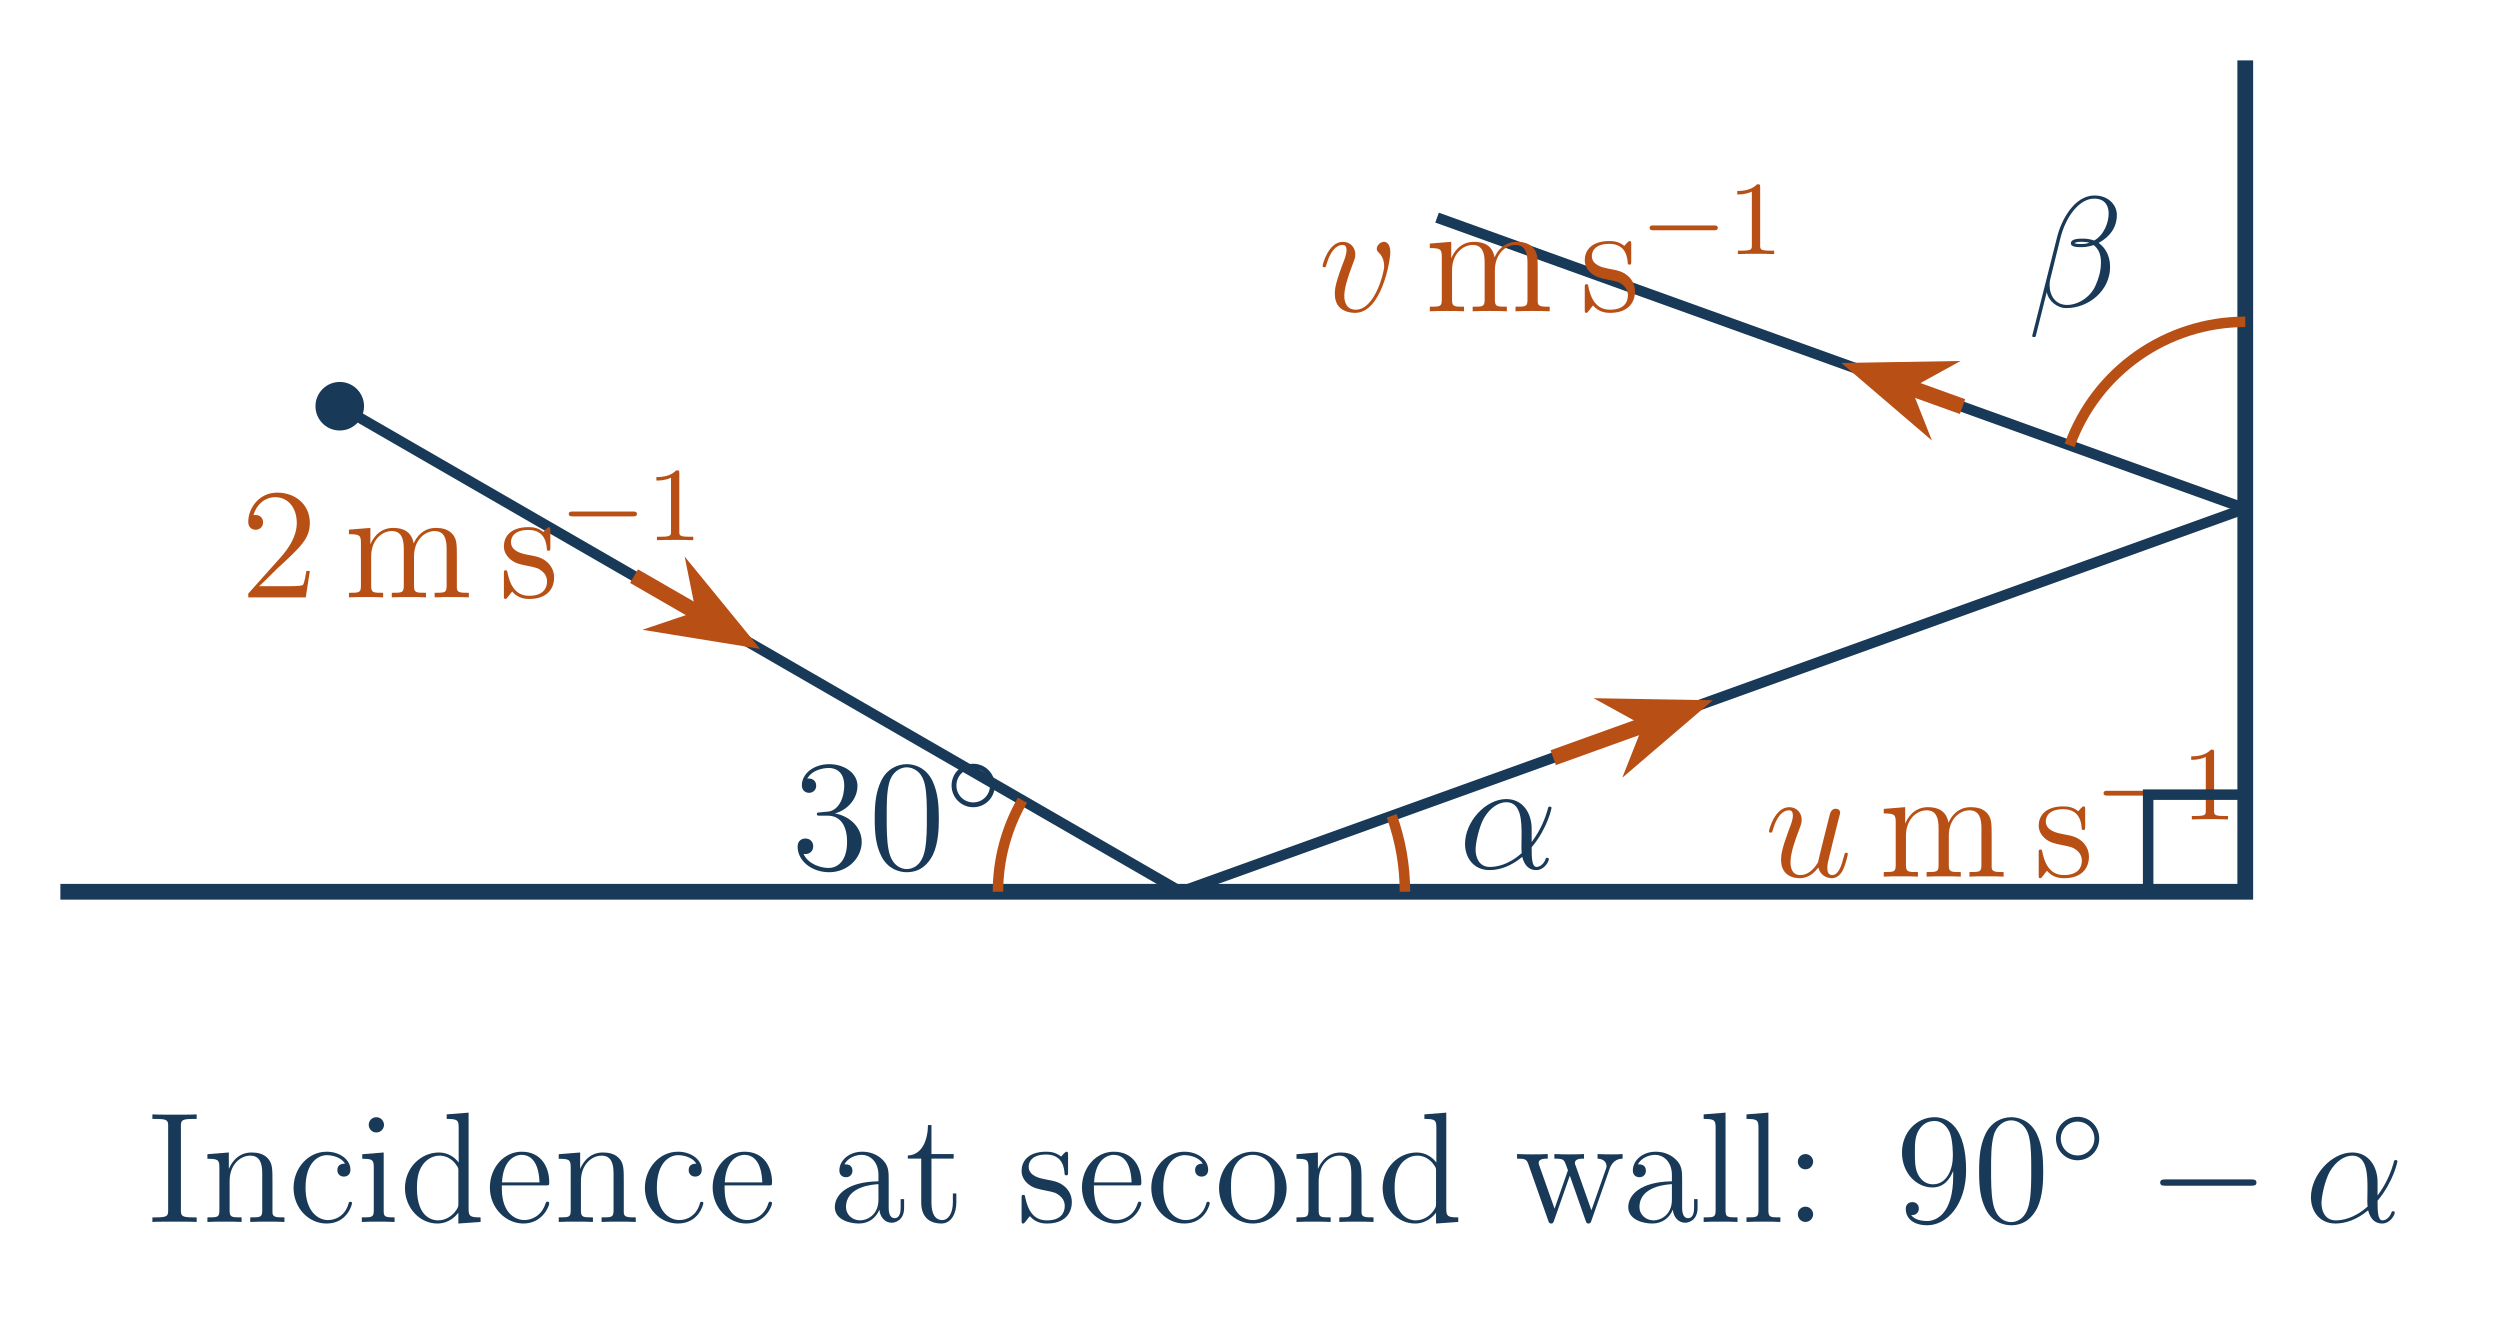
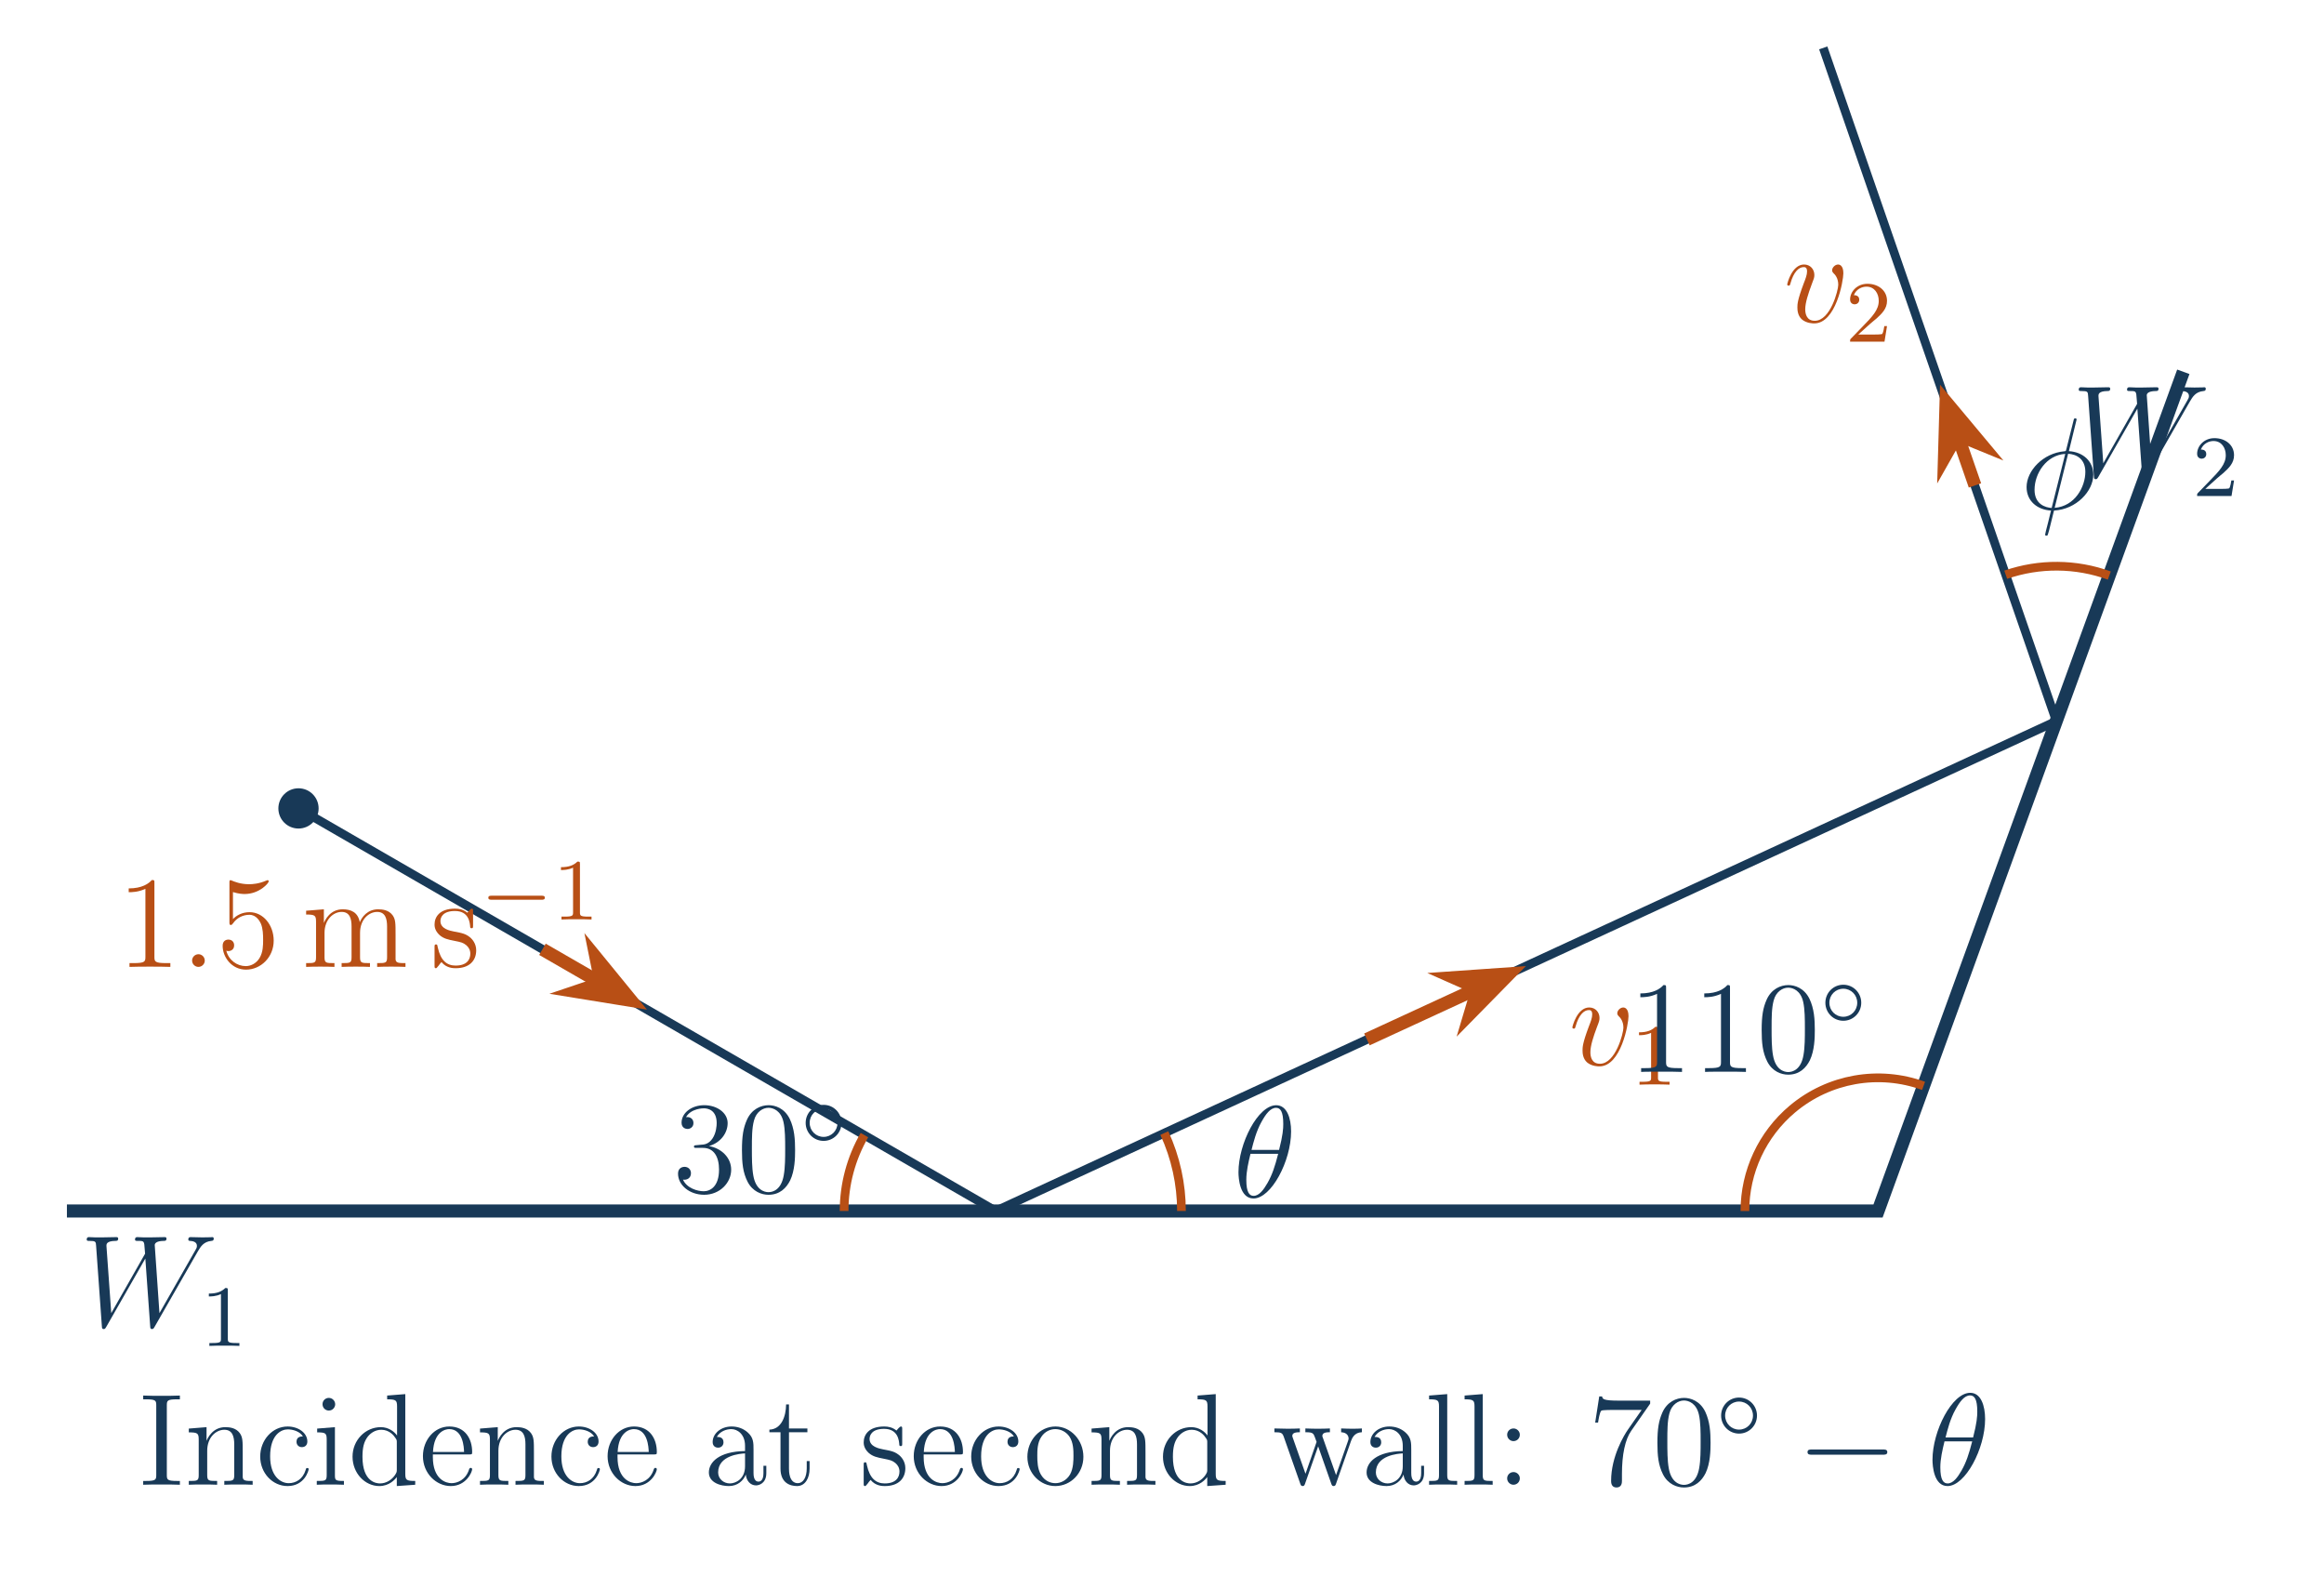
- <svg xmlns="http://www.w3.org/2000/svg" xmlns:xlink="http://www.w3.org/1999/xlink" version="1.1" width="189.743pt" height="101.045pt" viewBox="-72 -72 189.743 101.045">
+ <svg xmlns="http://www.w3.org/2000/svg" xmlns:xlink="http://www.w3.org/1999/xlink" version="1.1" width="212.784pt" height="144.215pt" viewBox="-72 -72 212.784 144.215">
  <defs>
    <path id="g1-0" d="M7.878-2.75C8.082-2.75 8.297-2.75 8.297-2.989S8.082-3.228 7.878-3.228H1.411C1.207-3.228 .992-3.228 .992-2.989S1.207-2.75 1.411-2.75H7.878Z" />
    <path id="g3-49" d="M2.503-5.077C2.503-5.292 2.487-5.3 2.271-5.3C1.945-4.981 1.522-4.79 .765-4.79V-4.527C.98-4.527 1.411-4.527 1.873-4.742V-.654C1.873-.359 1.849-.263 1.092-.263H.813V0C1.14-.024 1.825-.024 2.184-.024S3.236-.024 3.563 0V-.263H3.284C2.527-.263 2.503-.359 2.503-.654V-5.077Z" />
-     <path id="g2-11" d="M5.535-3.025C5.535-4.184 4.878-5.272 3.61-5.272C2.044-5.272 .478-3.563 .478-1.865C.478-.825 1.124 .12 2.343 .12C3.084 .12 3.969-.167 4.818-.885C4.985-.215 5.356 .12 5.87 .12C6.516 .12 6.838-.55 6.838-.705C6.838-.813 6.755-.813 6.719-.813C6.623-.813 6.611-.777 6.575-.681C6.468-.383 6.193-.12 5.906-.12C5.535-.12 5.535-.885 5.535-1.614C6.755-3.072 7.042-4.579 7.042-4.591C7.042-4.698 6.946-4.698 6.91-4.698C6.802-4.698 6.791-4.663 6.743-4.447C6.587-3.921 6.276-2.989 5.535-2.008V-3.025ZM4.782-1.172C3.73-.227 2.786-.12 2.367-.12C1.518-.12 1.279-.873 1.279-1.435C1.279-1.949 1.542-3.168 1.913-3.826C2.403-4.663 3.072-5.033 3.61-5.033C4.77-5.033 4.77-3.515 4.77-2.511C4.77-2.212 4.758-1.901 4.758-1.602C4.758-1.363 4.77-1.303 4.782-1.172Z" />
-     <path id="g2-12" d="M6.767-6.958C6.767-7.675 6.157-8.428 5.069-8.428C3.527-8.428 2.546-6.539 2.236-5.296L.347 2.2C.323 2.295 .395 2.319 .454 2.319C.538 2.319 .598 2.307 .61 2.248L1.447-1.1C1.566-.43 2.224 .12 2.929 .12C4.639 .12 6.253-1.219 6.253-3.001C6.253-3.455 6.145-3.909 5.894-4.292C5.75-4.519 5.571-4.686 5.38-4.83C6.241-5.284 6.767-6.013 6.767-6.958ZM4.686-4.842C4.495-4.77 4.304-4.746 4.077-4.746C3.909-4.746 3.754-4.734 3.539-4.806C3.658-4.89 3.838-4.914 4.089-4.914C4.304-4.914 4.519-4.89 4.686-4.842ZM6.145-7.066C6.145-6.408 5.822-5.452 5.045-5.009C4.818-5.093 4.507-5.153 4.244-5.153C3.993-5.153 3.276-5.177 3.276-4.794C3.276-4.471 3.933-4.507 4.136-4.507C4.447-4.507 4.722-4.579 5.009-4.663C5.392-4.352 5.559-3.945 5.559-3.347C5.559-2.654 5.368-2.092 5.141-1.578C4.746-.693 3.814-.12 2.989-.12C2.116-.12 1.662-.813 1.662-1.626C1.662-1.733 1.662-1.889 1.71-2.068L2.487-5.212C2.881-6.779 3.885-8.189 5.045-8.189C5.906-8.189 6.145-7.592 6.145-7.066Z" />
-     <path id="g2-117" d="M4.077-.693C4.232-.024 4.806 .12 5.093 .12C5.475 .12 5.762-.132 5.954-.538C6.157-.968 6.312-1.674 6.312-1.71C6.312-1.769 6.265-1.817 6.193-1.817C6.085-1.817 6.073-1.757 6.025-1.578C5.81-.753 5.595-.12 5.117-.12C4.758-.12 4.758-.514 4.758-.669C4.758-.944 4.794-1.064 4.914-1.566C4.997-1.889 5.081-2.212 5.153-2.546L5.643-4.495C5.727-4.794 5.727-4.818 5.727-4.854C5.727-5.033 5.583-5.153 5.404-5.153C5.057-5.153 4.973-4.854 4.902-4.555C4.782-4.089 4.136-1.518 4.053-1.1C4.041-1.1 3.575-.12 2.702-.12C2.08-.12 1.961-.658 1.961-1.1C1.961-1.781 2.295-2.738 2.606-3.539C2.75-3.921 2.809-4.077 2.809-4.316C2.809-4.83 2.439-5.272 1.865-5.272C.765-5.272 .323-3.539 .323-3.443C.323-3.395 .371-3.335 .454-3.335C.562-3.335 .574-3.383 .622-3.551C.909-4.579 1.375-5.033 1.829-5.033C1.949-5.033 2.14-5.021 2.14-4.639C2.14-4.328 2.008-3.981 1.829-3.527C1.303-2.104 1.243-1.65 1.243-1.291C1.243-.072 2.164 .12 2.654 .12C3.419 .12 3.838-.406 4.077-.693Z" />
-     <path id="g2-118" d="M5.464-4.471C5.464-5.224 5.081-5.272 4.985-5.272C4.698-5.272 4.435-4.985 4.435-4.746C4.435-4.603 4.519-4.519 4.567-4.471C4.686-4.364 4.997-4.041 4.997-3.419C4.997-2.917 4.28-.12 2.845-.12C2.116-.12 1.973-.729 1.973-1.172C1.973-1.769 2.248-2.606 2.57-3.467C2.762-3.957 2.809-4.077 2.809-4.316C2.809-4.818 2.451-5.272 1.865-5.272C.765-5.272 .323-3.539 .323-3.443C.323-3.395 .371-3.335 .454-3.335C.562-3.335 .574-3.383 .622-3.551C.909-4.579 1.375-5.033 1.829-5.033C1.937-5.033 2.14-5.033 2.14-4.639C2.14-4.328 2.008-3.981 1.829-3.527C1.255-1.997 1.255-1.626 1.255-1.339C1.255-1.076 1.291-.586 1.662-.251C2.092 .12 2.69 .12 2.798 .12C4.782 .12 5.464-3.79 5.464-4.471Z" />
+     <path id="g3-50" d="M2.248-1.626C2.375-1.745 2.71-2.008 2.837-2.12C3.332-2.574 3.802-3.013 3.802-3.738C3.802-4.686 3.005-5.3 2.008-5.3C1.052-5.3 .422-4.575 .422-3.866C.422-3.475 .733-3.419 .845-3.419C1.012-3.419 1.259-3.539 1.259-3.842C1.259-4.256 .861-4.256 .765-4.256C.996-4.838 1.53-5.037 1.921-5.037C2.662-5.037 3.045-4.407 3.045-3.738C3.045-2.909 2.463-2.303 1.522-1.339L.518-.303C.422-.215 .422-.199 .422 0H3.571L3.802-1.427H3.555C3.531-1.267 3.467-.869 3.371-.717C3.324-.654 2.718-.654 2.59-.654H1.172L2.248-1.626Z" />
    <path id="g0-0" d="M5.571-1.809C5.699-1.809 5.874-1.809 5.874-1.993S5.699-2.176 5.571-2.176H1.004C.877-2.176 .701-2.176 .701-1.993S.877-1.809 1.004-1.809H5.571Z" />
    <path id="g0-14" d="M3.754-1.993C3.754-2.909 3.021-3.642 2.112-3.642S.47-2.909 .47-1.993S1.203-.343 2.112-.343S3.754-1.076 3.754-1.993ZM2.112-.709C1.403-.709 .837-1.275 .837-1.993S1.403-3.276 2.112-3.276S3.387-2.71 3.387-1.993S2.821-.709 2.112-.709Z" />
+     <path id="g2-18" d="M5.296-6.013C5.296-7.233 4.914-8.416 3.933-8.416C2.26-8.416 .478-4.914 .478-2.283C.478-1.733 .598 .12 1.853 .12C3.479 .12 5.296-3.3 5.296-6.013ZM1.674-4.328C1.853-5.033 2.104-6.037 2.582-6.886C2.977-7.603 3.395-8.177 3.921-8.177C4.316-8.177 4.579-7.843 4.579-6.695C4.579-6.265 4.543-5.667 4.196-4.328H1.674ZM4.113-3.969C3.814-2.798 3.563-2.044 3.132-1.291C2.786-.681 2.367-.12 1.865-.12C1.494-.12 1.196-.406 1.196-1.59C1.196-2.367 1.387-3.18 1.578-3.969H4.113Z" />
+     <path id="g2-30" d="M5.141-8.189C5.141-8.297 5.057-8.297 5.021-8.297C4.914-8.297 4.902-8.273 4.854-8.07L4.208-5.499C4.172-5.344 4.16-5.332 4.148-5.32C4.136-5.296 4.053-5.284 4.029-5.284C2.068-5.117 .562-3.503 .562-2.008C.562-.717 1.554 .072 2.798 .143C2.702 .514 2.618 .897 2.523 1.267C2.355 1.901 2.26 2.295 2.26 2.343C2.26 2.367 2.26 2.439 2.379 2.439C2.415 2.439 2.463 2.439 2.487 2.391C2.511 2.367 2.582 2.08 2.63 1.925L3.072 .143C5.117 .036 6.671-1.638 6.671-3.144C6.671-4.352 5.762-5.212 4.435-5.296L5.141-8.189ZM4.364-5.057C5.153-5.009 5.942-4.567 5.942-3.395C5.942-2.044 4.997-.251 3.132-.108L4.364-5.057ZM2.857-.096C2.271-.132 1.291-.442 1.291-1.757C1.291-3.264 2.379-4.937 4.101-5.045L2.857-.096Z" />
+     <path id="g2-58" d="M2.2-.574C2.2-.921 1.913-1.16 1.626-1.16C1.279-1.16 1.04-.873 1.04-.586C1.04-.239 1.327 0 1.614 0C1.961 0 2.2-.287 2.2-.574Z" />
+     <path id="g2-87" d="M10.796-6.838C11.07-7.305 11.333-7.747 12.051-7.819C12.158-7.831 12.266-7.843 12.266-8.034C12.266-8.165 12.158-8.165 12.123-8.165C12.099-8.165 12.015-8.141 11.226-8.141C10.867-8.141 10.497-8.165 10.15-8.165C10.078-8.165 9.935-8.165 9.935-7.938C9.935-7.831 10.03-7.819 10.102-7.819C10.341-7.807 10.724-7.735 10.724-7.364C10.724-7.209 10.676-7.125 10.556-6.922L7.293-1.207L6.862-7.436C6.862-7.58 6.994-7.807 7.663-7.819C7.819-7.819 7.938-7.819 7.938-8.046C7.938-8.165 7.819-8.165 7.759-8.165C7.34-8.165 6.898-8.141 6.468-8.141H5.846C5.667-8.141 5.452-8.165 5.272-8.165C5.2-8.165 5.057-8.165 5.057-7.938C5.057-7.819 5.141-7.819 5.344-7.819C5.894-7.819 5.894-7.807 5.942-7.077L5.978-6.647L2.881-1.207L2.439-7.376C2.439-7.508 2.439-7.807 3.252-7.819C3.383-7.819 3.515-7.819 3.515-8.034C3.515-8.165 3.407-8.165 3.335-8.165C2.917-8.165 2.475-8.141 2.044-8.141H1.423C1.243-8.141 1.028-8.165 .849-8.165C.777-8.165 .634-8.165 .634-7.938C.634-7.819 .729-7.819 .897-7.819C1.459-7.819 1.47-7.747 1.494-7.364L2.02-.024C2.032 .179 2.044 .251 2.188 .251C2.307 .251 2.331 .203 2.439 .024L6.001-6.205L6.444-.024C6.456 .179 6.468 .251 6.611 .251C6.731 .251 6.767 .191 6.862 .024L10.796-6.838Z" />
+     <path id="g2-118" d="M5.464-4.471C5.464-5.224 5.081-5.272 4.985-5.272C4.698-5.272 4.435-4.985 4.435-4.746C4.435-4.603 4.519-4.519 4.567-4.471C4.686-4.364 4.997-4.041 4.997-3.419C4.997-2.917 4.28-.12 2.845-.12C2.116-.12 1.973-.729 1.973-1.172C1.973-1.769 2.248-2.606 2.57-3.467C2.762-3.957 2.809-4.077 2.809-4.316C2.809-4.818 2.451-5.272 1.865-5.272C.765-5.272 .323-3.539 .323-3.443C.323-3.395 .371-3.335 .454-3.335C.562-3.335 .574-3.383 .622-3.551C.909-4.579 1.375-5.033 1.829-5.033C1.937-5.033 2.14-5.033 2.14-4.639C2.14-4.328 2.008-3.981 1.829-3.527C1.255-1.997 1.255-1.626 1.255-1.339C1.255-1.076 1.291-.586 1.662-.251C2.092 .12 2.69 .12 2.798 .12C4.782 .12 5.464-3.79 5.464-4.471Z" />
    <path id="g4-48" d="M5.356-3.826C5.356-4.818 5.296-5.786 4.866-6.695C4.376-7.687 3.515-7.95 2.929-7.95C2.236-7.95 1.387-7.603 .944-6.611C.61-5.858 .49-5.117 .49-3.826C.49-2.666 .574-1.793 1.004-.944C1.47-.036 2.295 .251 2.917 .251C3.957 .251 4.555-.371 4.902-1.064C5.332-1.961 5.356-3.132 5.356-3.826ZM2.917 .012C2.534 .012 1.757-.203 1.53-1.506C1.399-2.224 1.399-3.132 1.399-3.969C1.399-4.949 1.399-5.834 1.59-6.539C1.793-7.34 2.403-7.711 2.917-7.711C3.371-7.711 4.065-7.436 4.292-6.408C4.447-5.727 4.447-4.782 4.447-3.969C4.447-3.168 4.447-2.26 4.316-1.53C4.089-.215 3.335 .012 2.917 .012Z" />
-     <path id="g4-50" d="M5.26-2.008H4.997C4.961-1.805 4.866-1.148 4.746-.956C4.663-.849 3.981-.849 3.622-.849H1.411C1.733-1.124 2.463-1.889 2.774-2.176C4.591-3.85 5.26-4.471 5.26-5.655C5.26-7.03 4.172-7.95 2.786-7.95S.586-6.767 .586-5.738C.586-5.129 1.112-5.129 1.148-5.129C1.399-5.129 1.71-5.308 1.71-5.691C1.71-6.025 1.482-6.253 1.148-6.253C1.04-6.253 1.016-6.253 .98-6.241C1.207-7.054 1.853-7.603 2.63-7.603C3.646-7.603 4.268-6.755 4.268-5.655C4.268-4.639 3.682-3.754 3.001-2.989L.586-.287V0H4.949L5.26-2.008Z" />
+     <path id="g4-49" d="M3.443-7.663C3.443-7.938 3.443-7.95 3.204-7.95C2.917-7.627 2.319-7.185 1.088-7.185V-6.838C1.363-6.838 1.961-6.838 2.618-7.149V-.921C2.618-.49 2.582-.347 1.53-.347H1.16V0C1.482-.024 2.642-.024 3.037-.024S4.579-.024 4.902 0V-.347H4.531C3.479-.347 3.443-.49 3.443-.921V-7.663Z" />
    <path id="g4-51" d="M2.2-4.292C1.997-4.28 1.949-4.268 1.949-4.16C1.949-4.041 2.008-4.041 2.224-4.041H2.774C3.79-4.041 4.244-3.204 4.244-2.056C4.244-.49 3.431-.072 2.845-.072C2.271-.072 1.291-.347 .944-1.136C1.327-1.076 1.674-1.291 1.674-1.722C1.674-2.068 1.423-2.307 1.088-2.307C.801-2.307 .49-2.14 .49-1.686C.49-.622 1.554 .251 2.881 .251C4.304 .251 5.356-.837 5.356-2.044C5.356-3.144 4.471-4.005 3.324-4.208C4.364-4.507 5.033-5.38 5.033-6.312C5.033-7.257 4.053-7.95 2.893-7.95C1.698-7.95 .813-7.221 .813-6.348C.813-5.87 1.184-5.774 1.363-5.774C1.614-5.774 1.901-5.954 1.901-6.312C1.901-6.695 1.614-6.862 1.351-6.862C1.279-6.862 1.255-6.862 1.219-6.85C1.674-7.663 2.798-7.663 2.857-7.663C3.252-7.663 4.029-7.484 4.029-6.312C4.029-6.085 3.993-5.416 3.646-4.902C3.288-4.376 2.881-4.34 2.558-4.328L2.2-4.292Z" />
-     <path id="g4-57" d="M4.376-3.479C4.376-.658 3.12-.072 2.403-.072C2.116-.072 1.482-.108 1.184-.526H1.255C1.339-.502 1.769-.574 1.769-1.016C1.769-1.279 1.59-1.506 1.279-1.506S.777-1.303 .777-.992C.777-.251 1.375 .251 2.415 .251C3.909 .251 5.356-1.339 5.356-3.933C5.356-7.149 4.017-7.95 2.965-7.95C1.65-7.95 .49-6.85 .49-5.272S1.602-2.618 2.798-2.618C3.682-2.618 4.136-3.264 4.376-3.873V-3.479ZM2.845-2.857C2.092-2.857 1.769-3.467 1.662-3.694C1.47-4.148 1.47-4.722 1.47-5.26C1.47-5.93 1.47-6.504 1.781-6.994C1.997-7.317 2.319-7.663 2.965-7.663C3.646-7.663 3.993-7.066 4.113-6.791C4.352-6.205 4.352-5.189 4.352-5.009C4.352-4.005 3.897-2.857 2.845-2.857Z" />
+     <path id="g4-53" d="M1.53-6.85C2.044-6.683 2.463-6.671 2.594-6.671C3.945-6.671 4.806-7.663 4.806-7.831C4.806-7.878 4.782-7.938 4.71-7.938C4.686-7.938 4.663-7.938 4.555-7.89C3.885-7.603 3.312-7.568 3.001-7.568C2.212-7.568 1.65-7.807 1.423-7.902C1.339-7.938 1.315-7.938 1.303-7.938C1.207-7.938 1.207-7.867 1.207-7.675V-4.125C1.207-3.909 1.207-3.838 1.351-3.838C1.411-3.838 1.423-3.85 1.542-3.993C1.877-4.483 2.439-4.77 3.037-4.77C3.67-4.77 3.981-4.184 4.077-3.981C4.28-3.515 4.292-2.929 4.292-2.475S4.292-1.339 3.957-.801C3.694-.371 3.228-.072 2.702-.072C1.913-.072 1.136-.61 .921-1.482C.98-1.459 1.052-1.447 1.112-1.447C1.315-1.447 1.638-1.566 1.638-1.973C1.638-2.307 1.411-2.499 1.112-2.499C.897-2.499 .586-2.391 .586-1.925C.586-.909 1.399 .251 2.726 .251C4.077 .251 5.26-.885 5.26-2.403C5.26-3.826 4.304-5.009 3.049-5.009C2.367-5.009 1.841-4.71 1.53-4.376V-6.85Z" />
+     <path id="g4-55" d="M5.679-7.424V-7.699H2.798C1.351-7.699 1.327-7.855 1.279-8.082H1.016L.646-5.691H.909C.944-5.906 1.052-6.647 1.207-6.779C1.303-6.85 2.2-6.85 2.367-6.85H4.902L3.634-5.033C3.312-4.567 2.104-2.606 2.104-.359C2.104-.227 2.104 .251 2.594 .251C3.096 .251 3.096-.215 3.096-.371V-.968C3.096-2.75 3.383-4.136 3.945-4.937L5.679-7.424Z" />
    <path id="g4-58" d="M2.2-4.579C2.2-4.902 1.925-5.153 1.626-5.153C1.279-5.153 1.04-4.878 1.04-4.579C1.04-4.22 1.339-3.993 1.614-3.993C1.937-3.993 2.2-4.244 2.2-4.579ZM2.2-.586C2.2-.909 1.925-1.16 1.626-1.16C1.279-1.16 1.04-.885 1.04-.586C1.04-.227 1.339 0 1.614 0C1.937 0 2.2-.251 2.2-.586Z" />
    <path id="g4-73" d="M2.594-7.257C2.594-7.699 2.63-7.819 3.527-7.819H3.79V-8.165C3.503-8.141 2.475-8.141 2.116-8.141S.717-8.141 .43-8.165V-7.819H.693C1.59-7.819 1.626-7.699 1.626-7.257V-.909C1.626-.466 1.59-.347 .693-.347H.43V0C.717-.024 1.745-.024 2.104-.024S3.503-.024 3.79 0V-.347H3.527C2.63-.347 2.594-.466 2.594-.909V-7.257Z" />
    <path id="g4-97" d="M4.615-3.192C4.615-3.838 4.615-4.316 4.089-4.782C3.67-5.165 3.132-5.332 2.606-5.332C1.626-5.332 .873-4.686 .873-3.909C.873-3.563 1.1-3.395 1.375-3.395C1.662-3.395 1.865-3.599 1.865-3.885C1.865-4.376 1.435-4.376 1.255-4.376C1.53-4.878 2.104-5.093 2.582-5.093C3.132-5.093 3.838-4.639 3.838-3.563V-3.084C1.435-3.049 .526-2.044 .526-1.124C.526-.179 1.626 .12 2.355 .12C3.144 .12 3.682-.359 3.909-.933C3.957-.371 4.328 .06 4.842 .06C5.093 .06 5.786-.108 5.786-1.064V-1.733H5.523V-1.064C5.523-.383 5.236-.287 5.069-.287C4.615-.287 4.615-.921 4.615-1.1V-3.192ZM3.838-1.686C3.838-.514 2.965-.12 2.451-.12C1.865-.12 1.375-.55 1.375-1.124C1.375-2.702 3.407-2.845 3.838-2.869V-1.686Z" />
    <path id="g4-99" d="M4.328-4.423C4.184-4.423 3.742-4.423 3.742-3.933C3.742-3.646 3.945-3.443 4.232-3.443C4.507-3.443 4.734-3.61 4.734-3.957C4.734-4.758 3.897-5.332 2.929-5.332C1.53-5.332 .418-4.089 .418-2.582C.418-1.052 1.566 .12 2.917 .12C4.495 .12 4.854-1.315 4.854-1.423S4.77-1.53 4.734-1.53C4.627-1.53 4.615-1.494 4.579-1.351C4.316-.502 3.67-.143 3.025-.143C2.295-.143 1.327-.777 1.327-2.594C1.327-4.579 2.343-5.069 2.941-5.069C3.395-5.069 4.053-4.89 4.328-4.423Z" />
    <path id="g4-100" d="M3.587-8.165V-7.819C4.4-7.819 4.495-7.735 4.495-7.149V-4.507C4.244-4.854 3.73-5.272 3.001-5.272C1.614-5.272 .418-4.101 .418-2.57C.418-1.052 1.554 .12 2.869 .12C3.778 .12 4.304-.478 4.471-.705V.12L6.157 0V-.347C5.344-.347 5.248-.43 5.248-1.016V-8.297L3.587-8.165ZM4.471-1.399C4.471-1.184 4.471-1.148 4.304-.885C4.017-.466 3.527-.12 2.929-.12C2.618-.12 1.327-.239 1.327-2.558C1.327-3.419 1.47-3.897 1.733-4.292C1.973-4.663 2.451-5.033 3.049-5.033C3.79-5.033 4.208-4.495 4.328-4.304C4.471-4.101 4.471-4.077 4.471-3.862V-1.399Z" />
    <path id="g4-101" d="M4.579-2.774C4.842-2.774 4.866-2.774 4.866-3.001C4.866-4.208 4.22-5.332 2.774-5.332C1.411-5.332 .359-4.101 .359-2.618C.359-1.04 1.578 .12 2.905 .12C4.328 .12 4.866-1.172 4.866-1.423C4.866-1.494 4.806-1.542 4.734-1.542C4.639-1.542 4.615-1.482 4.591-1.423C4.28-.418 3.479-.143 2.977-.143S1.267-.478 1.267-2.546V-2.774H4.579ZM1.279-3.001C1.375-4.878 2.427-5.093 2.762-5.093C4.041-5.093 4.113-3.407 4.125-3.001H1.279Z" />
    <path id="g4-105" d="M2.08-7.364C2.08-7.675 1.829-7.95 1.494-7.95C1.184-7.95 .921-7.699 .921-7.376C.921-7.018 1.207-6.791 1.494-6.791C1.865-6.791 2.08-7.101 2.08-7.364ZM.43-5.141V-4.794C1.196-4.794 1.303-4.722 1.303-4.136V-.885C1.303-.347 1.172-.347 .395-.347V0C.729-.024 1.303-.024 1.65-.024C1.781-.024 2.475-.024 2.881 0V-.347C2.104-.347 2.056-.406 2.056-.873V-5.272L.43-5.141Z" />
    <path id="g4-108" d="M2.056-8.297L.395-8.165V-7.819C1.207-7.819 1.303-7.735 1.303-7.149V-.885C1.303-.347 1.172-.347 .395-.347V0C.729-.024 1.315-.024 1.674-.024S2.63-.024 2.965 0V-.347C2.2-.347 2.056-.347 2.056-.885V-8.297Z" />
    <path id="g4-109" d="M8.572-2.905C8.572-4.017 8.572-4.352 8.297-4.734C7.95-5.2 7.388-5.272 6.982-5.272C5.99-5.272 5.487-4.555 5.296-4.089C5.129-5.009 4.483-5.272 3.73-5.272C2.57-5.272 2.116-4.28 2.02-4.041H2.008V-5.272L.383-5.141V-4.794C1.196-4.794 1.291-4.71 1.291-4.125V-.885C1.291-.347 1.16-.347 .383-.347V0C.693-.024 1.339-.024 1.674-.024C2.02-.024 2.666-.024 2.977 0V-.347C2.212-.347 2.068-.347 2.068-.885V-3.108C2.068-4.364 2.893-5.033 3.634-5.033S4.543-4.423 4.543-3.694V-.885C4.543-.347 4.411-.347 3.634-.347V0C3.945-.024 4.591-.024 4.926-.024C5.272-.024 5.918-.024 6.229 0V-.347C5.464-.347 5.32-.347 5.32-.885V-3.108C5.32-4.364 6.145-5.033 6.886-5.033S7.795-4.423 7.795-3.694V-.885C7.795-.347 7.663-.347 6.886-.347V0C7.197-.024 7.843-.024 8.177-.024C8.524-.024 9.17-.024 9.48 0V-.347C8.883-.347 8.584-.347 8.572-.705V-2.905Z" />
    <path id="g4-110" d="M5.32-2.905C5.32-4.017 5.32-4.352 5.045-4.734C4.698-5.2 4.136-5.272 3.73-5.272C2.57-5.272 2.116-4.28 2.02-4.041H2.008V-5.272L.383-5.141V-4.794C1.196-4.794 1.291-4.71 1.291-4.125V-.885C1.291-.347 1.16-.347 .383-.347V0C.693-.024 1.339-.024 1.674-.024C2.02-.024 2.666-.024 2.977 0V-.347C2.212-.347 2.068-.347 2.068-.885V-3.108C2.068-4.364 2.893-5.033 3.634-5.033S4.543-4.423 4.543-3.694V-.885C4.543-.347 4.411-.347 3.634-.347V0C3.945-.024 4.591-.024 4.926-.024C5.272-.024 5.918-.024 6.229 0V-.347C5.631-.347 5.332-.347 5.32-.705V-2.905Z" />
    <path id="g4-111" d="M5.487-2.558C5.487-4.101 4.316-5.332 2.929-5.332C1.494-5.332 .359-4.065 .359-2.558C.359-1.028 1.554 .12 2.917 .12C4.328 .12 5.487-1.052 5.487-2.558ZM2.929-.143C2.487-.143 1.949-.335 1.602-.921C1.279-1.459 1.267-2.164 1.267-2.666C1.267-3.12 1.267-3.85 1.638-4.388C1.973-4.902 2.499-5.093 2.917-5.093C3.383-5.093 3.885-4.878 4.208-4.411C4.579-3.862 4.579-3.108 4.579-2.666C4.579-2.248 4.579-1.506 4.268-.944C3.933-.371 3.383-.143 2.929-.143Z" />
    <path id="g4-115" d="M3.921-5.057C3.921-5.272 3.921-5.332 3.802-5.332C3.706-5.332 3.479-5.069 3.395-4.961C3.025-5.26 2.654-5.332 2.271-5.332C.825-5.332 .395-4.543 .395-3.885C.395-3.754 .395-3.335 .849-2.917C1.231-2.582 1.638-2.499 2.188-2.391C2.845-2.26 3.001-2.224 3.3-1.985C3.515-1.805 3.67-1.542 3.67-1.207C3.67-.693 3.371-.12 2.319-.12C1.53-.12 .956-.574 .693-1.769C.646-1.985 .646-1.997 .634-2.008C.61-2.056 .562-2.056 .526-2.056C.395-2.056 .395-1.997 .395-1.781V-.155C.395 .06 .395 .12 .514 .12C.574 .12 .586 .108 .789-.143C.849-.227 .849-.251 1.028-.442C1.482 .12 2.128 .12 2.331 .12C3.587 .12 4.208-.574 4.208-1.518C4.208-2.164 3.814-2.546 3.706-2.654C3.276-3.025 2.953-3.096 2.164-3.24C1.805-3.312 .933-3.479 .933-4.196C.933-4.567 1.184-5.117 2.26-5.117C3.563-5.117 3.634-4.005 3.658-3.634C3.67-3.539 3.754-3.539 3.79-3.539C3.921-3.539 3.921-3.599 3.921-3.814V-5.057Z" />
    <path id="g4-116" d="M2.008-4.806H3.694V-5.153H2.008V-7.352H1.745C1.733-6.229 1.303-5.081 .215-5.045V-4.806H1.231V-1.482C1.231-.155 2.116 .12 2.75 .12C3.503 .12 3.897-.622 3.897-1.482V-2.164H3.634V-1.506C3.634-.646 3.288-.143 2.821-.143C2.008-.143 2.008-1.255 2.008-1.459V-4.806Z" />
    <path id="g4-119" d="M7.233-4.017C7.496-4.77 8.022-4.794 8.225-4.806V-5.153C7.926-5.129 7.711-5.129 7.34-5.129C6.994-5.129 6.97-5.129 6.324-5.153V-4.806C6.862-4.782 7.006-4.459 7.006-4.232C7.006-4.22 7.006-4.136 6.958-4.017L5.858-.885L4.663-4.268C4.603-4.411 4.603-4.435 4.603-4.471C4.603-4.806 5.045-4.806 5.296-4.806V-5.153C4.961-5.129 4.471-5.129 4.125-5.129C3.742-5.129 3.718-5.129 3.049-5.153V-4.806C3.503-4.806 3.658-4.782 3.79-4.627C3.85-4.555 3.993-4.16 4.077-3.921L3.061-1.004L1.913-4.256C1.853-4.411 1.853-4.435 1.853-4.483C1.853-4.806 2.319-4.806 2.546-4.806V-5.153C2.248-5.129 1.65-5.129 1.327-5.129C.992-5.129 .968-5.129 .215-5.153V-4.806C.825-4.806 .944-4.758 1.076-4.376L2.582-.096C2.63 .036 2.666 .12 2.798 .12C2.905 .12 2.965 .084 3.025-.108L4.22-3.515L5.416-.108C5.475 .084 5.535 .12 5.643 .12C5.774 .12 5.81 .036 5.858-.096L7.233-4.017Z" />
  </defs>
  <g id="page1">
-     <g stroke-miterlimit="10" transform="translate(17.62213,-4.318081)scale(0.996264,-0.996264)">
+     <g stroke-miterlimit="10" transform="translate(19.16574,38.8527)scale(0.996264,-0.996264)">
      <g fill="#000" stroke="#000">
        <g stroke-width="0.4">
          <g stroke-width="0.8">
            <g stroke="#183957">
              <g stroke-width="1.2">
-                 <path d="M -85.358 0.0 L 81.09 0.0 L 81.09 63.336" fill="none" />
+                 <path d="M -85.358 0.0 L 81.09 0.0 L 109.145 77.107" fill="none" />
              </g>
              <g fill="#183957" stroke="#183957">
                <path d="M -64.076 36.989 L 0.0 0.0" fill="none" />
              </g>
              <g fill="#b84f15" stroke="#b84f15">
                <g stroke-width="1.2">
                  <path d="M -41.655 24.043 L -36.521 21.081" fill="none" />
                  <g transform="matrix(0.86617,-0.49971,0.49971,0.86617,-39.31374,22.69164)">
                    <g stroke-dasharray="none" stroke-dashoffset="0.0">
                      <g stroke-linejoin="miter">
                        <path d=" M 6.691 0.0 L 1.938 1.802 L 3.524 0.0 L 1.938 -1.802 Z  " />
                      </g>
                    </g>
                  </g>
-                   <g transform="translate(-71.63333,22.42706)">
-                     <g stroke="none" transform="scale(-1.00375,1.00375)translate(17.62213,-4.318081)scale(-1,-1)">
+                   <g transform="translate(-80.77213,22.42706)">
+                     <g stroke="none" transform="scale(-1.00375,1.00375)translate(19.16574,38.8527)scale(-1,-1)">
                      <g fill="#b84f15">
                        <g stroke="none">
                          <g fill="#b84f15">
-                             <use x="17.622" y="-4.318" xlink:href="#g4-50" />
-                             <use x="25.468" y="-4.318" xlink:href="#g4-109" />
-                             <use x="37.215" y="-4.318" xlink:href="#g4-115" />
-                             <use x="41.832" y="-8.657" xlink:href="#g0-0" />
-                             <use x="48.419" y="-8.657" xlink:href="#g3-49" />
+                             <use x="19.166" y="38.853" xlink:href="#g4-49" />
+                             <use x="25.019" y="38.853" xlink:href="#g2-58" />
+                             <use x="28.27" y="38.853" xlink:href="#g4-53" />
+                             <use x="36.116" y="38.853" xlink:href="#g4-109" />
+                             <use x="47.863" y="38.853" xlink:href="#g4-115" />
+                             <use x="52.481" y="34.514" xlink:href="#g0-0" />
+                             <use x="59.067" y="34.514" xlink:href="#g3-49" />
                          </g>
                        </g>
                      </g>
                    </g>
                  </g>
                </g>
              </g>
              <g fill="#183957" stroke="#183957">
-                 <path d="M 0.0 0.0 L 81.09 29.193" fill="none" />
+                 <path d="M 0.0 0.0 L 97.479 45.012" fill="none" />
              </g>
              <g fill="#b84f15" stroke="#b84f15">
                <g stroke-width="1.2">
-                   <path d="M 28.367 10.214 L 35.675 12.844" fill="none" />
-                   <g transform="matrix(0.9409,0.33855,-0.33855,0.9409,32.6417,11.75249)">
+                   <path d="M 34.115 15.763 L 44.039 20.339" fill="none" />
+                   <g transform="matrix(0.90807,0.4187,-0.4187,0.90807,41.11174,18.98904)">
                    <g stroke-dasharray="none" stroke-dashoffset="0.0">
                      <g stroke-linejoin="miter">
                        <path d=" M 6.691 0.0 L 1.938 1.802 L 3.524 0.0 L 1.938 -1.802 Z  " />
                      </g>
                    </g>
                  </g>
-                   <g transform="translate(44.47821,1.15305)">
-                     <g stroke="none" transform="scale(-1.00375,1.00375)translate(17.62213,-4.318081)scale(-1,-1)">
+                   <g transform="translate(52.67244,13.4065)">
+                     <g stroke="none" transform="scale(-1.00375,1.00375)translate(19.16574,38.8527)scale(-1,-1)">
                      <g fill="#b84f15">
                        <g stroke="none">
                          <g fill="#b84f15">
-                             <use x="17.622" y="-4.318" xlink:href="#g2-117" />
-                             <use x="26.277" y="-4.318" xlink:href="#g4-109" />
-                             <use x="38.025" y="-4.318" xlink:href="#g4-115" />
-                             <use x="42.642" y="-8.657" xlink:href="#g0-0" />
-                             <use x="49.228" y="-8.657" xlink:href="#g3-49" />
+                             <use x="19.166" y="38.853" xlink:href="#g2-118" />
+                             <use x="24.825" y="40.646" xlink:href="#g3-49" />
                          </g>
                        </g>
                      </g>
                    </g>
                  </g>
                </g>
              </g>
              <g fill="#183957" stroke="#183957">
-                 <path d="M 81.09 29.193 L 19.519 51.357" fill="none" />
+                 <path d="M 97.479 45.012 L 76.054 106.868" fill="none" />
              </g>
              <g fill="#b84f15" stroke="#b84f15">
                <g stroke-width="1.2">
-                   <path d="M 59.552 36.96 L 55.174 38.536" fill="none" />
-                   <g transform="matrix(-0.94084,0.33871,-0.33871,-0.94084,58.20764,37.44391)">
+                   <path d="M 89.996 66.665 L 88.476 71.05" fill="none" />
+                   <g transform="matrix(-0.32747,0.94484,-0.94484,-0.32747,89.53166,68.00392)">
                    <g stroke-dasharray="none" stroke-dashoffset="0.0">
                      <g stroke-linejoin="miter">
                        <path d=" M 6.691 0.0 L 1.938 1.802 L 3.524 0.0 L 1.938 -1.802 Z  " />
                      </g>
                    </g>
                  </g>
-                   <g transform="translate(10.47316,44.22206)">
-                     <g stroke="none" transform="scale(-1.00375,1.00375)translate(17.62213,-4.318081)scale(-1,-1)">
+                   <g transform="translate(72.41743,81.67351)">
+                     <g stroke="none" transform="scale(-1.00375,1.00375)translate(19.16574,38.8527)scale(-1,-1)">
                      <g fill="#b84f15">
                        <g stroke="none">
                          <g fill="#b84f15">
-                             <use x="17.622" y="-4.318" xlink:href="#g2-118" />
-                             <use x="25.703" y="-4.318" xlink:href="#g4-109" />
-                             <use x="37.45" y="-4.318" xlink:href="#g4-115" />
-                             <use x="42.068" y="-8.657" xlink:href="#g0-0" />
-                             <use x="48.654" y="-8.657" xlink:href="#g3-49" />
+                             <use x="19.166" y="38.853" xlink:href="#g2-118" />
+                             <use x="24.825" y="40.646" xlink:href="#g3-50" />
                          </g>
                        </g>
                      </g>
                    </g>
                  </g>
                </g>
              </g>
              <g fill="#183957" stroke="#183957">
                <path d="M -64.076 36.989 M -62.226 36.989 C -62.226 38.01 -63.054 38.838 -64.076 38.838 C -65.097 38.838 -65.925 38.01 -65.925 36.989 C -65.925 35.967 -65.097 35.139 -64.076 35.139 C -63.054 35.139 -62.226 35.967 -62.226 36.989 Z M -64.076 36.989" stroke="none" />
              </g>
              <g fill="#b84f15" stroke="#b84f15">
                <path d="M -12.064 6.971 C -13.287 4.852 -13.932 2.446 -13.932 -0" fill="none" />
              </g>
              <g transform="translate(-29.68677,1.7401)">
-                 <g stroke="none" transform="scale(-1.00375,1.00375)translate(17.62213,-4.318081)scale(-1,-1)">
-                   <g fill="#183957">
-                     <g stroke="none">
-                       <g fill="#183957">
-                         <use x="17.622" y="-4.318" xlink:href="#g4-51" />
-                         <use x="23.475" y="-4.318" xlink:href="#g4-48" />
-                         <use x="29.328" y="-8.657" xlink:href="#g0-14" />
-                       </g>
-                     </g>
-                   </g>
-                 </g>
-               </g>
-               <g fill="#b84f15" stroke="#b84f15">
-                 <path d="M 17.072 0.0 C 17.072 1.971 16.729 3.929 16.062 5.783" fill="none" />
-               </g>
-               <g transform="translate(21.17111,1.77037)">
-                 <g stroke="none" transform="scale(-1.00375,1.00375)translate(17.62213,-4.318081)scale(-1,-1)">
-                   <g fill="#183957">
-                     <g stroke="none">
-                       <g fill="#183957">
-                         <use x="17.622" y="-4.318" xlink:href="#g2-11" />
-                       </g>
-                     </g>
-                   </g>
-                 </g>
-               </g>
-               <path d="M 73.692 0.0 L 73.692 7.398 L 81.09 7.398" fill="none" />
-               <g fill="#b84f15" stroke="#b84f15">
-                 <path d="M 81.09 43.419 C 75.092 43.419 69.737 39.655 67.706 34.011" fill="none" />
-               </g>
-               <g transform="translate(64.51645,44.58418)">
-                 <g stroke="none" transform="scale(-1.00375,1.00375)translate(17.62213,-4.318081)scale(-1,-1)">
-                   <g fill="#183957">
-                     <g stroke="none">
-                       <g fill="#183957">
-                         <use x="17.622" y="-4.318" xlink:href="#g2-12" />
+                 <g stroke="none" transform="scale(-1.00375,1.00375)translate(19.16574,38.8527)scale(-1,-1)">
+                   <g fill="#183957">
+                     <g stroke="none">
+                       <g fill="#183957">
+                         <use x="19.166" y="38.853" xlink:href="#g4-51" />
+                         <use x="25.019" y="38.853" xlink:href="#g4-48" />
+                         <use x="30.872" y="34.514" xlink:href="#g0-14" />
+                       </g>
+                     </g>
+                   </g>
+                 </g>
+               </g>
+               <g fill="#b84f15" stroke="#b84f15">
+                 <path d="M 17.072 0.0 C 17.072 2.471 16.534 4.915 15.498 7.158" fill="none" />
+               </g>
+               <g transform="translate(21.83147,1.26938)">
+                 <g stroke="none" transform="scale(-1.00375,1.00375)translate(19.16574,38.8527)scale(-1,-1)">
+                   <g fill="#183957">
+                     <g stroke="none">
+                       <g fill="#183957">
+                         <use x="19.166" y="38.853" xlink:href="#g2-18" />
+                       </g>
+                     </g>
+                   </g>
+                 </g>
+               </g>
+               <g fill="#b84f15" stroke="#b84f15">
+                 <path d="M 85.273 11.495 C 81.166 12.99 76.572 12.18 73.224 9.37 C 70.454 7.046 68.854 3.614 68.854 -0.002" fill="none" />
+               </g>
+               <g transform="translate(58.15266,12.77718)">
+                 <g stroke="none" transform="scale(-1.00375,1.00375)translate(19.16574,38.8527)scale(-1,-1)">
+                   <g fill="#183957">
+                     <g stroke="none">
+                       <g fill="#183957">
+                         <use x="19.166" y="38.853" xlink:href="#g4-49" />
+                         <use x="25.019" y="38.853" xlink:href="#g4-49" />
+                         <use x="30.872" y="38.853" xlink:href="#g4-48" />
+                         <use x="36.725" y="34.514" xlink:href="#g0-14" />
+                       </g>
+                     </g>
+                   </g>
+                 </g>
+               </g>
+               <g fill="#b84f15" stroke="#b84f15">
+                 <path d="M 102.345 58.385 C 99.275 59.502 95.911 59.528 92.824 58.46" fill="none" />
+               </g>
+               <g transform="translate(94.17688,64.49971)">
+                 <g stroke="none" transform="scale(-1.00375,1.00375)translate(19.16574,38.8527)scale(-1,-1)">
+                   <g fill="#183957">
+                     <g stroke="none">
+                       <g fill="#183957">
+                         <use x="19.166" y="38.853" xlink:href="#g2-30" />
+                       </g>
+                     </g>
+                   </g>
+                 </g>
+               </g>
+               <g transform="translate(-84.17464,-10.59755)">
+                 <g stroke="none" transform="scale(-1.00375,1.00375)translate(19.16574,38.8527)scale(-1,-1)">
+                   <g fill="#183957">
+                     <g stroke="none">
+                       <g fill="#183957">
+                         <use x="19.166" y="38.853" xlink:href="#g2-87" />
+                         <use x="30.217" y="40.646" xlink:href="#g3-49" />
+                       </g>
+                     </g>
+                   </g>
+                 </g>
+               </g>
+               <g transform="translate(98.89786,67.49033)">
+                 <g stroke="none" transform="scale(-1.00375,1.00375)translate(19.16574,38.8527)scale(-1,-1)">
+                   <g fill="#183957">
+                     <g stroke="none">
+                       <g fill="#183957">
+                         <use x="19.166" y="38.853" xlink:href="#g2-87" />
+                         <use x="30.217" y="40.646" xlink:href="#g3-50" />
                      </g>
                    </g>
                  </g>
                </g>
              </g>
              <g transform="translate(-78.7798,-25.15472)">
-                 <g stroke="none" transform="scale(-1.00375,1.00375)translate(17.62213,-4.318081)scale(-1,-1)">
-                   <g fill="#183957">
-                     <g stroke="none">
-                       <g fill="#183957">
-                         <use x="17.622" y="-4.318" xlink:href="#g4-73" />
-                         <use x="21.845" y="-4.318" xlink:href="#g4-110" />
-                         <use x="28.348" y="-4.318" xlink:href="#g4-99" />
-                         <use x="33.551" y="-4.318" xlink:href="#g4-105" />
-                         <use x="36.803" y="-4.318" xlink:href="#g4-100" />
-                         <use x="43.306" y="-4.318" xlink:href="#g4-101" />
-                         <use x="48.509" y="-4.318" xlink:href="#g4-110" />
-                         <use x="55.012" y="-4.318" xlink:href="#g4-99" />
-                         <use x="60.215" y="-4.318" xlink:href="#g4-101" />
-                         <use x="69.319" y="-4.318" xlink:href="#g4-97" />
-                         <use x="75.172" y="-4.318" xlink:href="#g4-116" />
-                         <use x="83.627" y="-4.318" xlink:href="#g4-115" />
-                         <use x="88.244" y="-4.318" xlink:href="#g4-101" />
-                         <use x="93.447" y="-4.318" xlink:href="#g4-99" />
-                         <use x="98.649" y="-4.318" xlink:href="#g4-111" />
-                         <use x="104.502" y="-4.318" xlink:href="#g4-110" />
-                         <use x="111.006" y="-4.318" xlink:href="#g4-100" />
-                         <use x="121.411" y="-4.318" xlink:href="#g4-119" />
-                         <use x="129.54" y="-4.318" xlink:href="#g4-97" />
-                         <use x="135.393" y="-4.318" xlink:href="#g4-108" />
-                         <use x="138.645" y="-4.318" xlink:href="#g4-108" />
-                         <use x="141.896" y="-4.318" xlink:href="#g4-58" />
-                         <use x="150.351" y="-4.318" xlink:href="#g4-57" />
-                         <use x="156.204" y="-4.318" xlink:href="#g4-48" />
-                         <use x="162.057" y="-8.657" xlink:href="#g0-14" />
-                         <use x="169.446" y="-4.318" xlink:href="#g1-0" />
-                         <use x="181.401" y="-4.318" xlink:href="#g2-11" />
+                 <g stroke="none" transform="scale(-1.00375,1.00375)translate(19.16574,38.8527)scale(-1,-1)">
+                   <g fill="#183957">
+                     <g stroke="none">
+                       <g fill="#183957">
+                         <use x="19.166" y="38.853" xlink:href="#g4-73" />
+                         <use x="23.389" y="38.853" xlink:href="#g4-110" />
+                         <use x="29.892" y="38.853" xlink:href="#g4-99" />
+                         <use x="35.095" y="38.853" xlink:href="#g4-105" />
+                         <use x="38.346" y="38.853" xlink:href="#g4-100" />
+                         <use x="44.85" y="38.853" xlink:href="#g4-101" />
+                         <use x="50.052" y="38.853" xlink:href="#g4-110" />
+                         <use x="56.556" y="38.853" xlink:href="#g4-99" />
+                         <use x="61.758" y="38.853" xlink:href="#g4-101" />
+                         <use x="70.863" y="38.853" xlink:href="#g4-97" />
+                         <use x="76.716" y="38.853" xlink:href="#g4-116" />
+                         <use x="85.17" y="38.853" xlink:href="#g4-115" />
+                         <use x="89.788" y="38.853" xlink:href="#g4-101" />
+                         <use x="94.99" y="38.853" xlink:href="#g4-99" />
+                         <use x="100.193" y="38.853" xlink:href="#g4-111" />
+                         <use x="106.046" y="38.853" xlink:href="#g4-110" />
+                         <use x="112.549" y="38.853" xlink:href="#g4-100" />
+                         <use x="122.955" y="38.853" xlink:href="#g4-119" />
+                         <use x="131.084" y="38.853" xlink:href="#g4-97" />
+                         <use x="136.937" y="38.853" xlink:href="#g4-108" />
+                         <use x="140.188" y="38.853" xlink:href="#g4-108" />
+                         <use x="143.44" y="38.853" xlink:href="#g4-58" />
+                         <use x="151.894" y="38.853" xlink:href="#g4-55" />
+                         <use x="157.747" y="38.853" xlink:href="#g4-48" />
+                         <use x="163.6" y="34.514" xlink:href="#g0-14" />
+                         <use x="170.989" y="38.853" xlink:href="#g1-0" />
+                         <use x="182.945" y="38.853" xlink:href="#g2-18" />
                      </g>
                    </g>
                  </g>
                </g>
              </g>
            </g>
          </g>
        </g>
      </g>
    </g>
  </g>
</svg>
